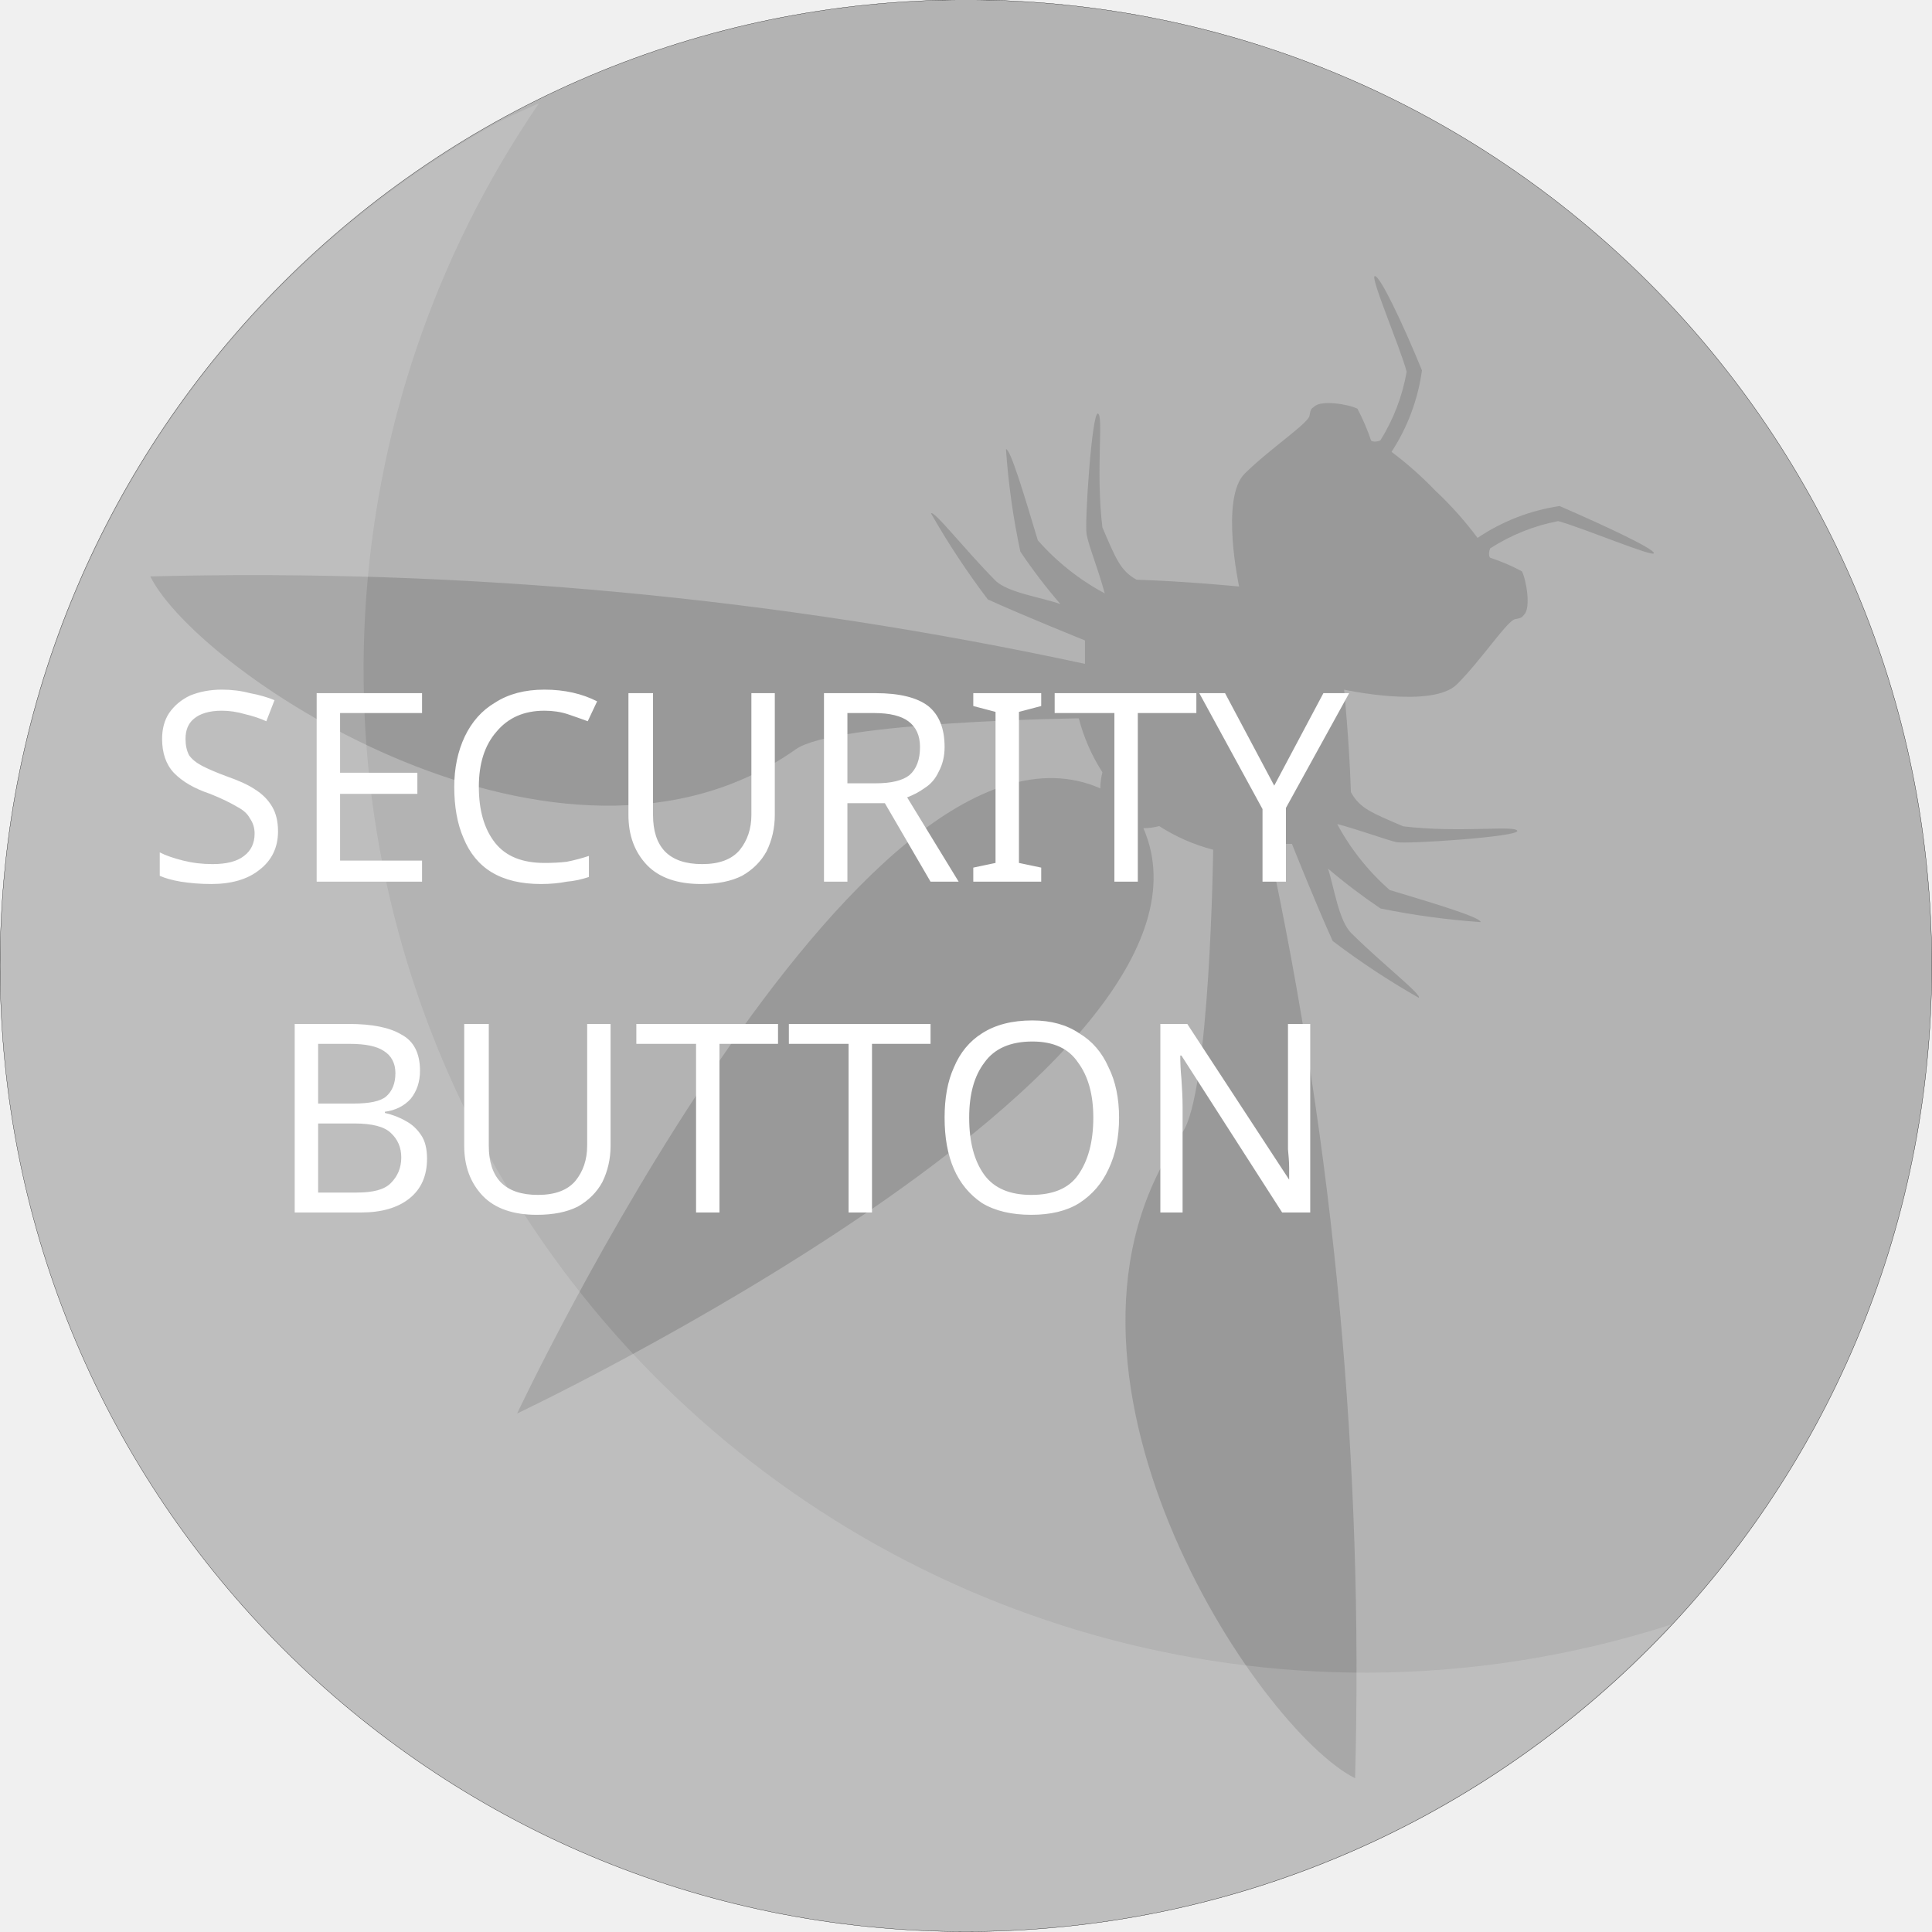
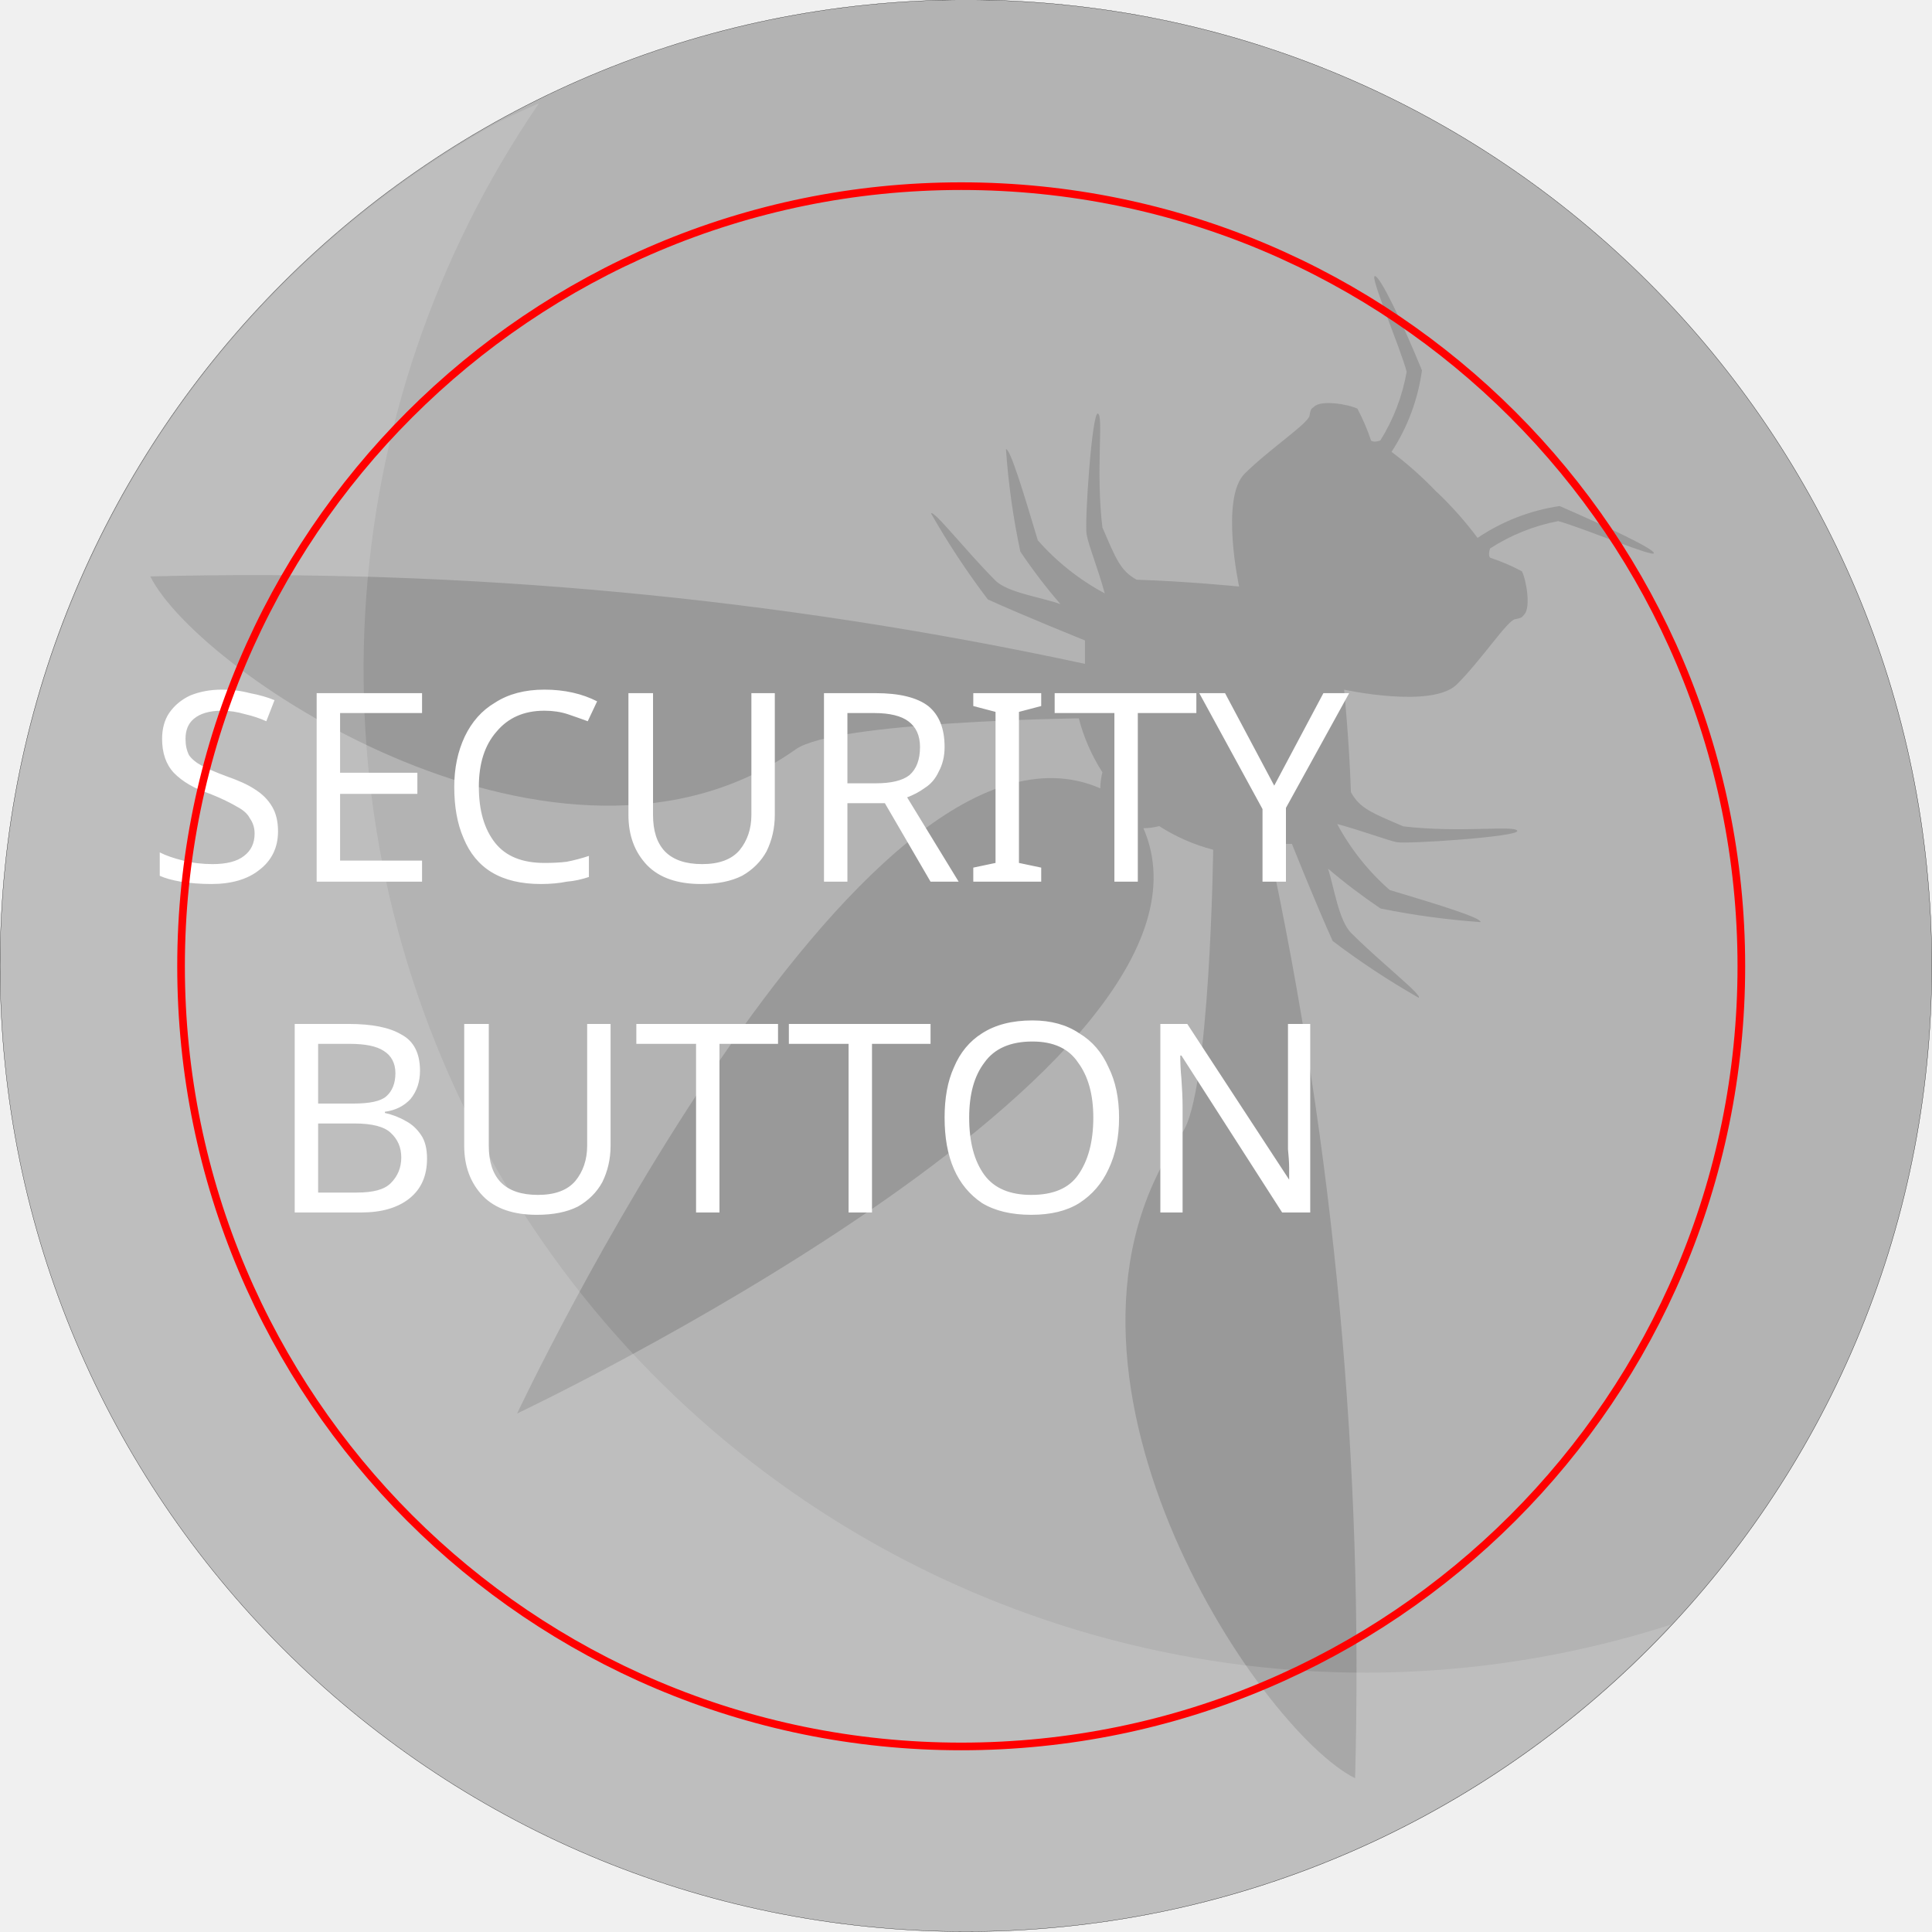
<svg xmlns="http://www.w3.org/2000/svg" width="25.78mm" height="25.78mm" viewBox="0 0 25.78 25.78" version="1.1" id="svg1709">
  <defs id="defs1703" />
  <g id="layer1" transform="translate(-76.0987,-100.9931)">
    <g id="layer5" transform="translate(76.0987,100.9931)" style="display:inline">
-       <circle transform="translate(-76.0987,-100.9931)" class="cls-4" cx="88.988" cy="113.88" r="12.89" id="circle129-7" style="display:inline;fill:#b3b3b3;fill-opacity:1;stroke:#dadada;stroke-width:0;stroke-miterlimit:10;stroke-dasharray:none;stroke-opacity:1" />
+       <circle class="cls-4" cx="88.988" cy="113.88" r="12.89" id="circle129-7" style="display:inline;fill:#b3b3b3;fill-opacity:1;stroke:#dadada;stroke-width:0;stroke-miterlimit:10;stroke-dasharray:none;stroke-opacity:1" transform="translate(-76.0987,-100.9931)" />
      <path transform="translate(-86.90884,-143.5176)" class="cls-5" d="m 106.087,150.088 a 4.838,4.838 0 0 1 0.538,0.607 2.658,2.658 0 0 1 1.095,-0.425 c 0.629,0.274 1.258,0.569 1.258,0.629 0,0.06 -0.944,-0.337 -1.277,-0.428 a 2.567,2.567 0 0 0 -0.909,0.365 c -0.032,0.091 0,0.123 0,0.123 a 2.708,2.708 0 0 1 0.425,0.182 c 0.06,0.12 0.12,0.484 0.031,0.576 -0.031,0.032 -0.019,0.044 -0.123,0.063 -0.104,0.019 -0.444,0.538 -0.774,0.868 -0.33,0.33 -1.507,0.072 -1.507,0.072 0,0 0.069,0.686 0.091,1.368 0.12,0.217 0.274,0.274 0.698,0.456 0.761,0.091 1.494,-0.019 1.522,0.06 0.028,0.079 -1.478,0.179 -1.61,0.151 -0.132,-0.028 -0.456,-0.151 -0.793,-0.242 a 3.145,3.145 0 0 0 0.701,0.881 c 0.607,0.182 1.214,0.365 1.214,0.428 a 10.257,10.257 0 0 1 -1.337,-0.182 7.845,7.845 0 0 1 -0.701,-0.532 c 0.079,0.233 0.142,0.701 0.315,0.865 0.412,0.409 0.944,0.821 0.896,0.859 a 10.506,10.506 0 0 1 -1.148,-0.758 c -0.217,-0.475 -0.544,-1.296 -0.544,-1.296 h -0.315 a 52.475,52.475 0 0 1 1.158,12.468 c -1.312,-0.657 -4.52,-5.498 -2.306,-8.615 0.371,-0.519 0.412,-3.775 0.412,-3.775 a 2.485,2.485 0 0 1 -0.72,-0.315 0.884,0.884 0 0 1 -0.211,0.028 c 1.393,3.199 -8.357,7.81 -8.357,7.81 0,0 4.583,-9.738 7.782,-8.342 a 0.887,0.887 0 0 1 0.028,-0.214 2.485,2.485 0 0 1 -0.315,-0.72 c 0,0 -3.249,0.041 -3.775,0.412 -3.117,2.202 -7.958,-0.994 -8.615,-2.306 a 52.67,52.67 0 0 1 12.472,1.167 V 152.063 c 0,0 -0.821,-0.33 -1.296,-0.547 a 10.506,10.506 0 0 1 -0.758,-1.148 c 0.038,-0.047 0.45,0.484 0.859,0.896 0.164,0.164 0.629,0.226 0.868,0.315 a 7.301,7.301 0 0 1 -0.535,-0.701 9.751,9.751 0 0 1 -0.192,-1.368 c 0.06,0 0.242,0.607 0.425,1.217 a 3.186,3.186 0 0 0 0.893,0.708 c -0.091,-0.337 -0.214,-0.629 -0.242,-0.789 -0.028,-0.16 0.072,-1.639 0.151,-1.61 0.079,0.028 -0.032,0.758 0.06,1.519 0.182,0.425 0.242,0.579 0.456,0.698 0.683,0.022 1.368,0.091 1.368,0.091 0,0 -0.255,-1.18 0.075,-1.507 0.33,-0.327 0.849,-0.67 0.865,-0.774 0.016,-0.104 0.031,-0.091 0.063,-0.12 0.091,-0.091 0.456,-0.032 0.576,0.028 a 2.847,2.847 0 0 1 0.182,0.425 c 0,0 0.031,0.032 0.123,0 a 2.567,2.567 0 0 0 0.352,-0.918 c -0.091,-0.337 -0.494,-1.274 -0.425,-1.277 0.069,-0.003 0.362,0.607 0.629,1.258 a 2.642,2.642 0 0 1 -0.406,1.088 4.838,4.838 0 0 1 0.607,0.541 z" id="path131-3" style="display:inline;fill:#999999;fill-opacity:1;stroke-width:0.315" clip-path="none" />
    </g>
    <g id="layer2" transform="translate(76.0987,100.9931)" style="display:inline">
      <text transform="translate(-76.0987,-100.9931)" xml:space="preserve" style="font-style:normal;font-weight:normal;font-size:2.822px;line-height:1.25;font-family:sans-serif;letter-spacing:0px;word-spacing:0px;display:inline;fill:#000000;fill-opacity:1;stroke:none;stroke-width:0.265" x="89.371" y="112.759" id="text7112">
        <tspan id="tspan7110" x="89.371" y="112.759" style="font-style:normal;font-variant:normal;font-weight:normal;font-stretch:normal;font-size:3.528px;font-family:hind;-inkscape-font-specification:hind;text-align:center;text-anchor:middle;fill:#ffffff;stroke-width:0.265">SECURITY</tspan>
        <tspan x="89.371" y="117.169" style="font-style:normal;font-variant:normal;font-weight:normal;font-stretch:normal;font-size:3.528px;font-family:hind;-inkscape-font-specification:hind;text-align:center;text-anchor:middle;fill:#ffffff;stroke-width:0.265" id="tspan7114">BUTTON</tspan>
      </text>
    </g>
    <g id="layer4" transform="translate(76.0987,100.9931)" style="display:inline">
      <path transform="translate(-76.0987,-100.9931)" style="display:inline;opacity:0.15;fill:#ffffff;stroke-width:0.315" d="m 83.291,102.371 a 13.384,13.384 0 0 0 -0.544,0.251 12.889,12.889 0 0 0 -6.649,11.261 12.889,12.889 0 0 0 12.89,12.89 12.889,12.889 0 0 0 9.407,-4.101 13.346,13.346 0 0 1 -4.057,0.641 13.381,13.381 0 0 1 -11.047,-20.942 z" id="path133-3-3" />
    </g>
  </g>
  <g id="layer3" style="display:inline">
    <ellipse style="opacity:1;vector-effect:none;fill:none;fill-opacity:1;stroke:#000000;stroke-width:0.003;stroke-linecap:butt;stroke-linejoin:miter;stroke-miterlimit:4;stroke-dasharray:none;stroke-dashoffset:0;stroke-opacity:1" id="path1859" cx="12.889" cy="12.886" rx="12.888" ry="12.888" />
  </g>
+   <g id="layer6">
+     <ellipse style="display:inline;opacity:1;vector-effect:none;fill:none;fill-opacity:1;stroke:#ff0000;stroke-width:0.102;stroke-linecap:butt;stroke-linejoin:miter;stroke-miterlimit:4;stroke-dasharray:none;stroke-dashoffset:0;stroke-opacity:1" id="path1859-3" cx="12.826" cy="12.894" rx="10.41" ry="10.41" />
+   </g>
</svg>
